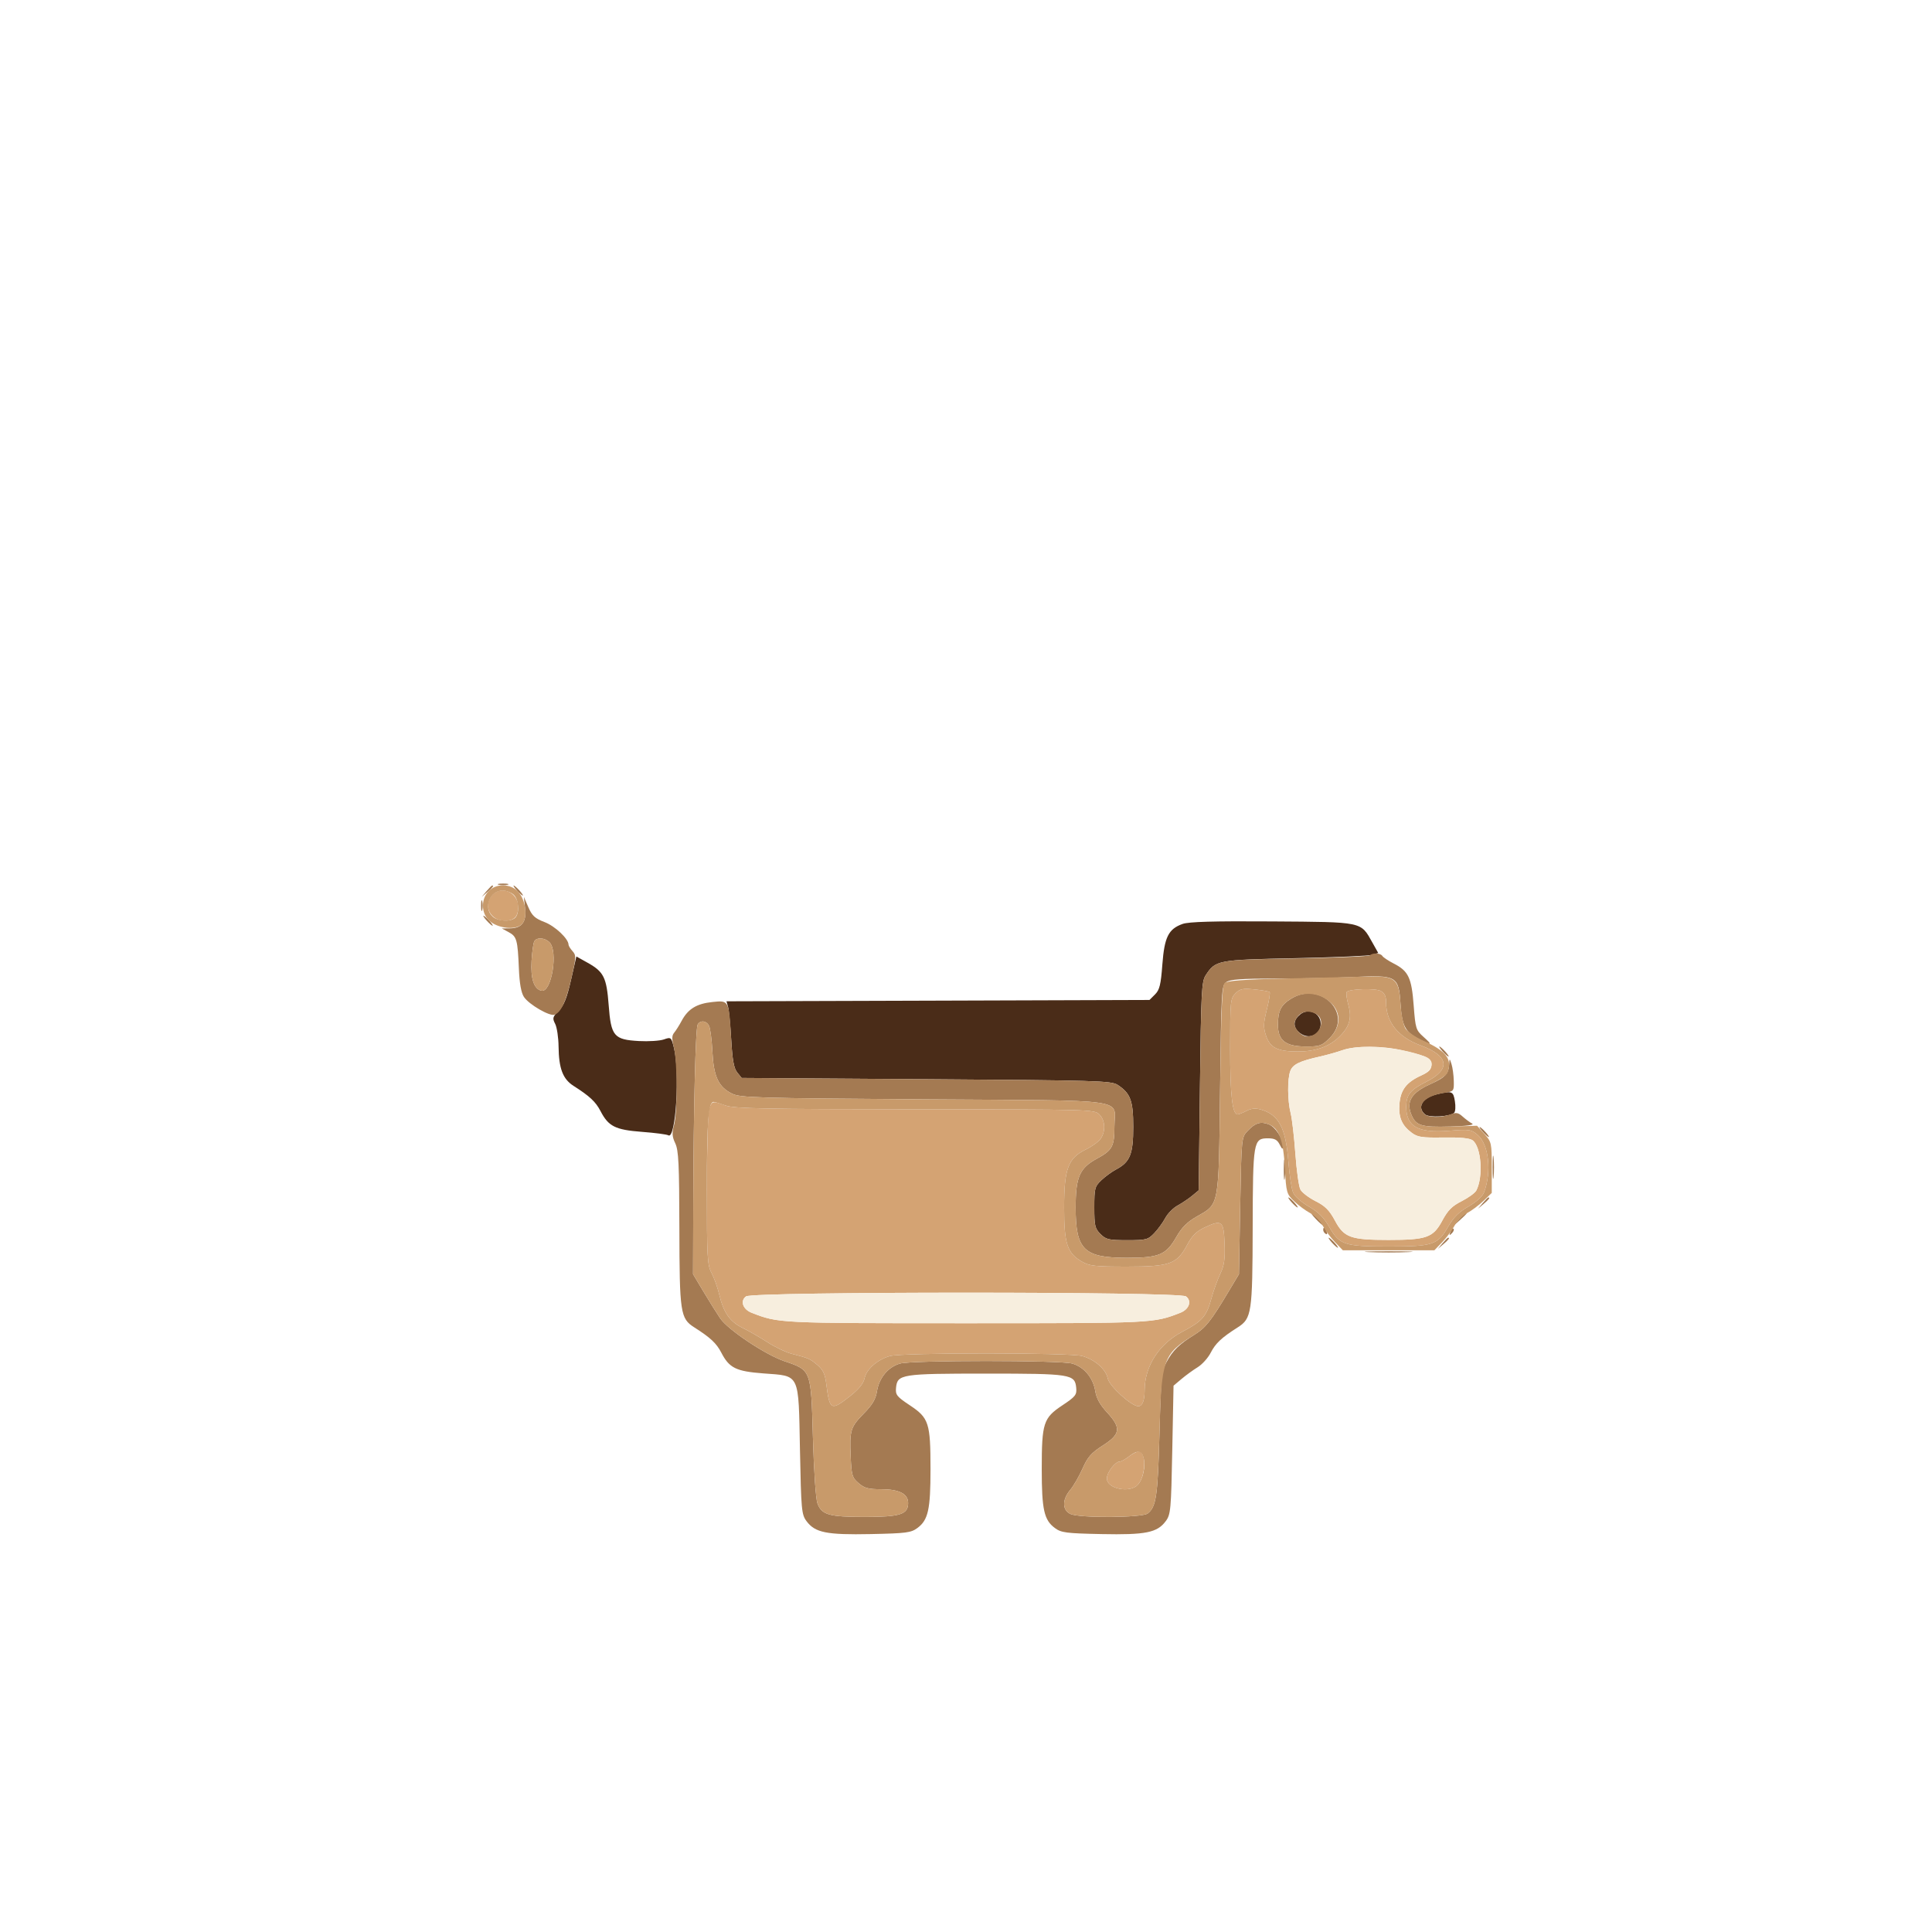
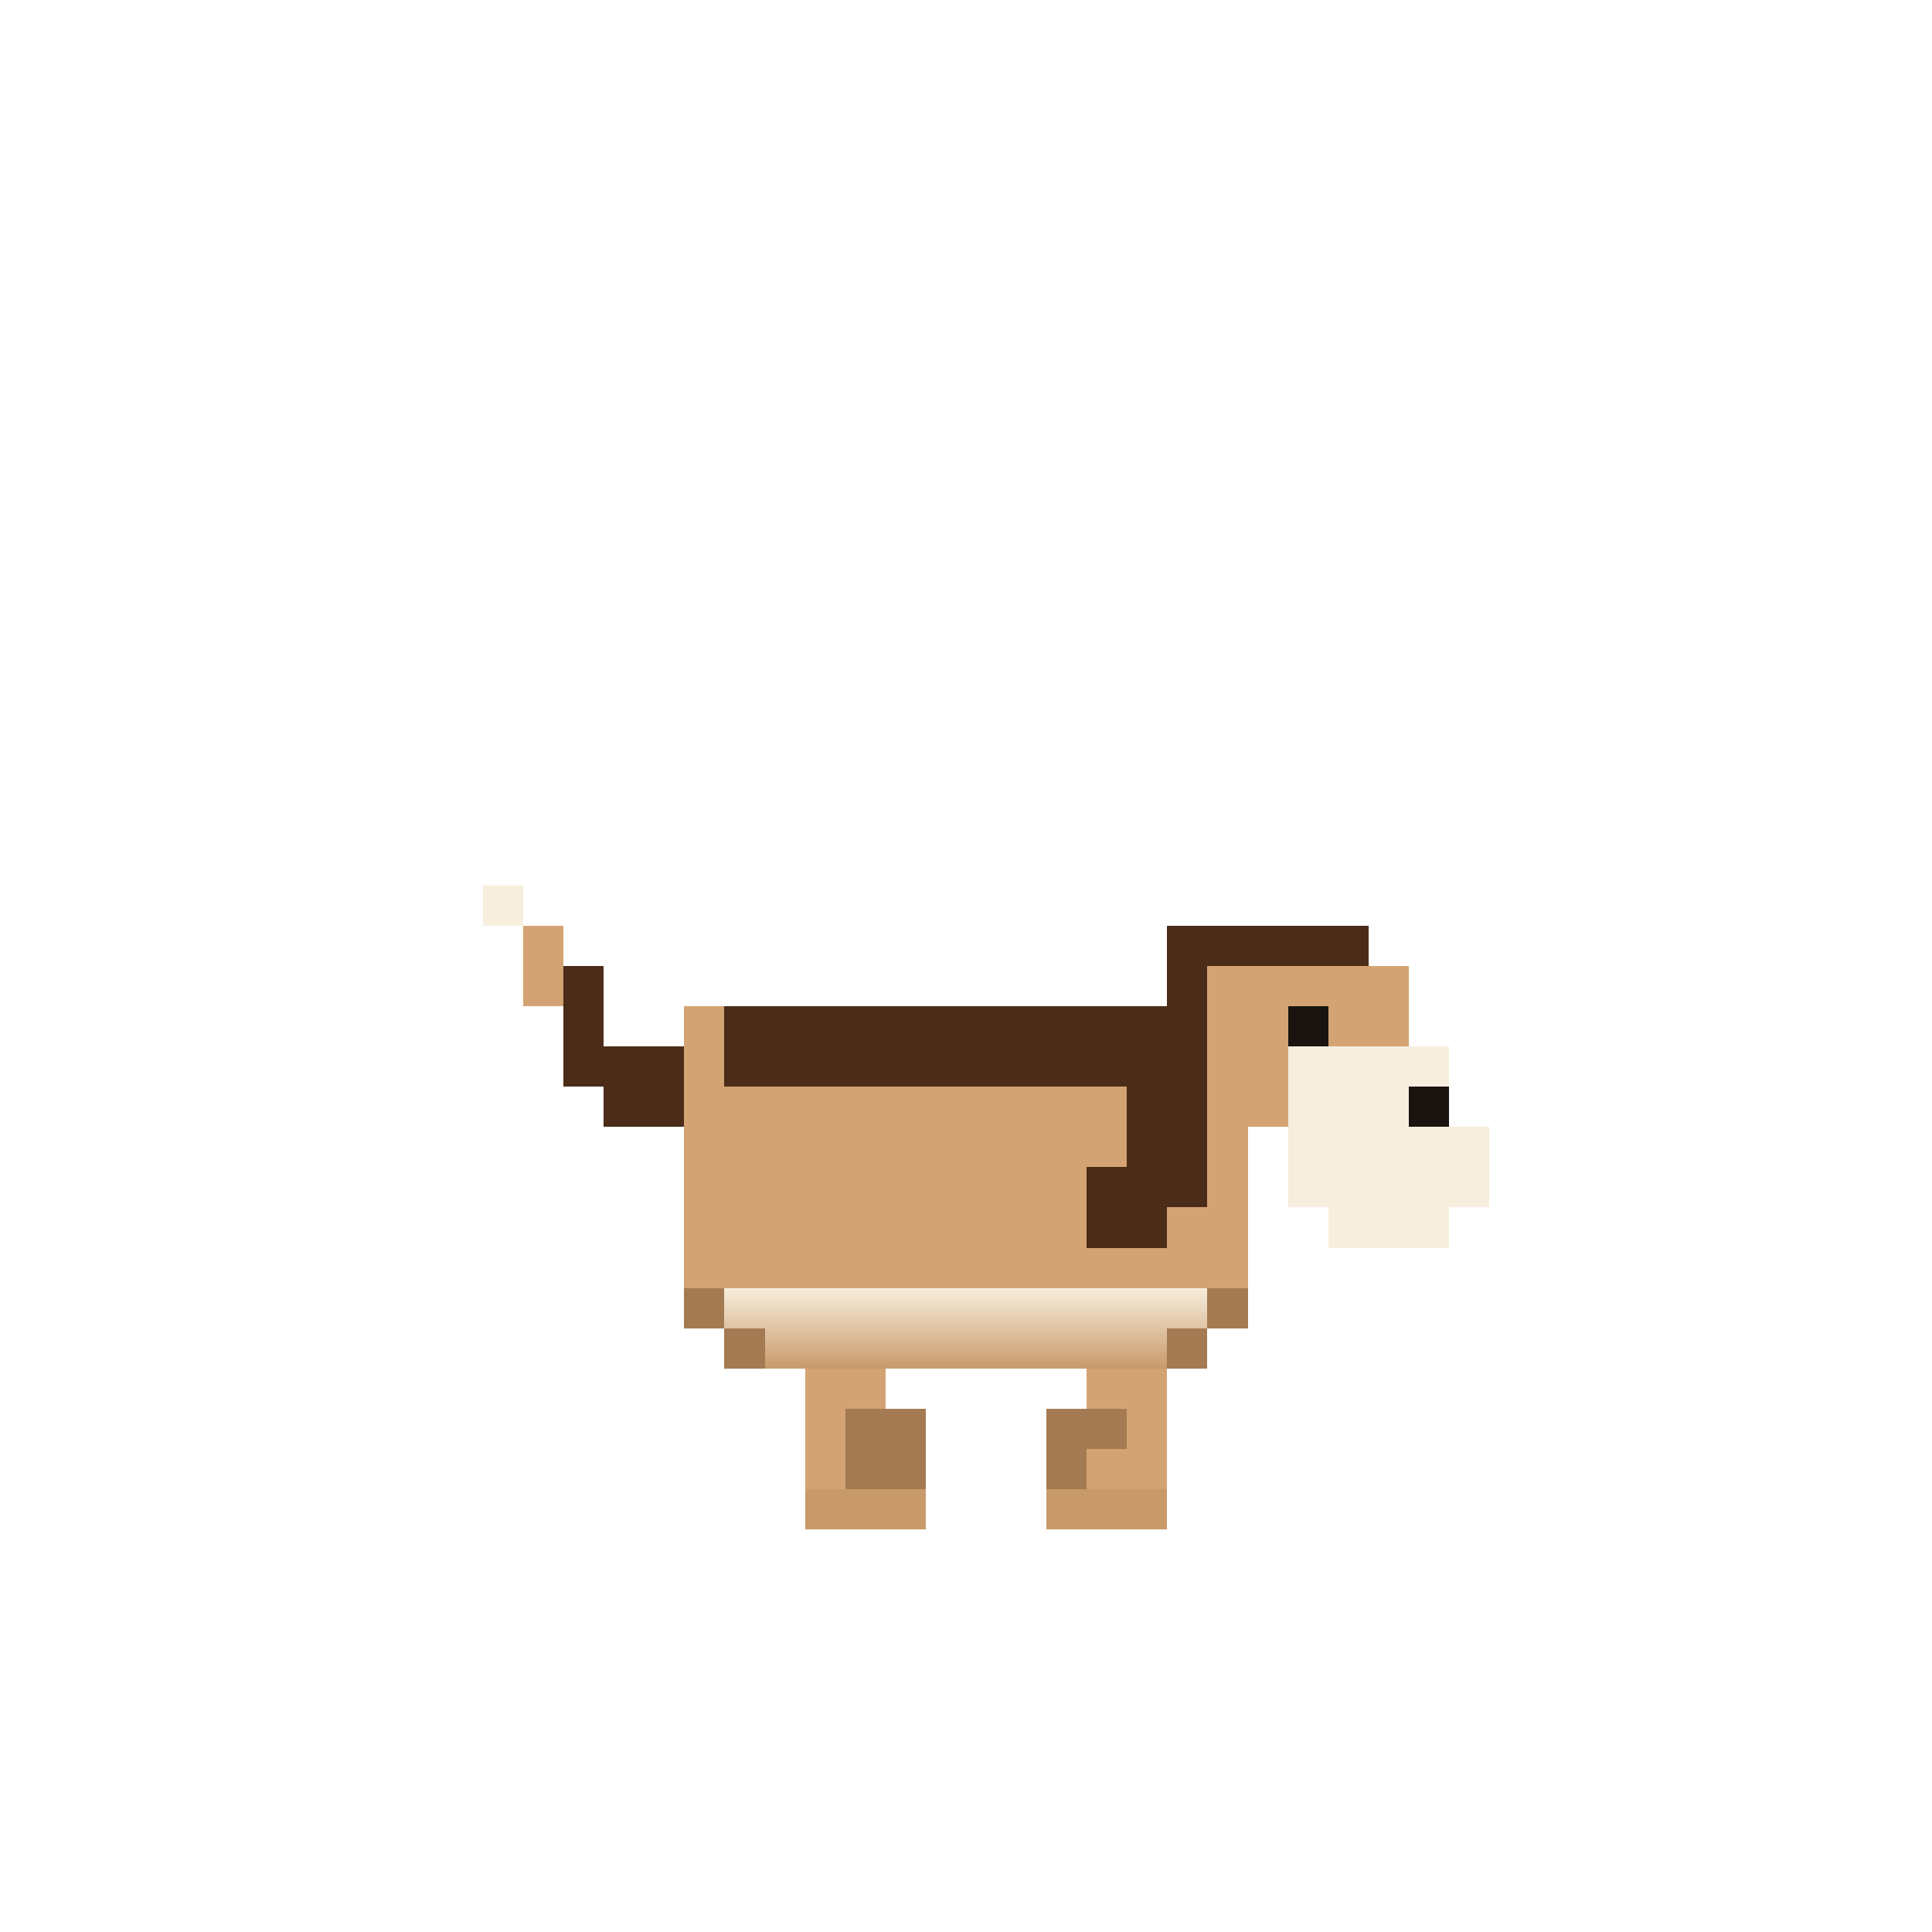
- <svg xmlns="http://www.w3.org/2000/svg" viewBox="0 0 48 48" width="48" height="48">
-   <g transform="scale(0.0625 0.0625) translate(0,768) scale(1,-1)" fill="#d4a373" stroke="none">
-     <path d="M195.65 412.17 C191.91 408.03 194.86 402.00 200.63 402.00 C204.44 402.00 206.00 403.61 206.00 407.55 C206.00 413.24 199.32 416.22 195.65 412.17 Z M491.13 373.13 C489.10 371.10 489.00 370.06 489.00 351.15 C489.00 332.62 489.87 325.00 491.98 325.00 C492.42 325.00 493.99 325.63 495.48 326.40 C497.38 327.39 499.09 327.55 501.23 326.93 C508.30 324.91 511.08 319.71 512.12 306.59 C512.54 301.13 513.39 295.47 514.00 294.01 C514.63 292.47 517.28 290.11 520.27 288.40 C524.06 286.23 526.23 284.06 528.40 280.27 C532.46 273.15 534.44 272.50 552.00 272.50 C569.56 272.50 571.54 273.15 575.60 280.27 C577.77 284.06 579.94 286.23 583.73 288.40 C586.75 290.12 589.31 292.42 589.89 293.93 C593.03 302.11 591.86 313.01 587.42 316.82 C584.83 319.05 584.18 319.15 575.97 318.50 C563.72 317.53 559.00 320.17 559.00 328.00 C559.00 332.80 560.56 334.75 567.02 338.01 C576.84 342.97 575.98 348.32 564.71 352.44 C555.84 355.69 551.00 361.69 551.00 369.43 C551.00 371.98 550.42 373.24 548.86 374.08 C546.72 375.22 536.60 374.93 535.36 373.70 C535.01 373.34 535.29 371.03 535.99 368.54 C537.47 363.23 536.45 359.76 532.18 355.67 C528.19 351.85 522.82 350.00 515.78 350.01 C507.77 350.03 504.84 351.52 503.23 356.40 C502.17 359.63 502.23 361.28 503.58 366.69 C504.47 370.23 504.98 373.36 504.71 373.63 C504.43 373.90 501.75 374.38 498.73 374.69 C494.03 375.17 492.95 374.95 491.13 373.13 Z M557.42 350.48 C567.43 348.16 569.00 347.37 569.00 344.68 C569.00 342.88 568.04 341.87 565.05 340.52 C559.13 337.85 556.78 334.82 556.31 329.28 C555.86 323.85 557.22 320.65 561.21 317.68 C563.54 315.95 565.31 315.69 573.78 315.83 C580.40 315.93 584.21 315.57 585.37 314.72 C588.84 312.18 589.72 300.22 586.85 294.75 C586.34 293.79 583.73 291.88 581.04 290.52 C577.20 288.58 575.54 286.90 573.32 282.77 C569.72 276.05 567.12 275.11 552.00 275.11 C536.88 275.11 534.28 276.05 530.68 282.77 C528.46 286.90 526.80 288.58 522.96 290.52 C520.27 291.88 517.56 293.95 516.94 295.12 C516.31 296.28 515.41 302.70 514.93 309.37 C514.45 316.04 513.61 323.30 513.05 325.50 C511.79 330.54 511.72 339.12 512.92 342.28 C513.90 344.88 516.62 346.21 524.58 347.98 C527.37 348.61 531.42 349.75 533.58 350.51 C538.79 352.37 549.34 352.36 557.42 350.48 Z M281.98 327.43 C281.42 325.98 281.00 312.05 281.00 295.17 C281.00 268.18 281.17 265.15 282.85 261.99 C283.87 260.07 285.25 256.21 285.91 253.42 C287.62 246.21 290.15 242.59 295.15 240.16 C297.54 239.00 301.98 236.46 305.00 234.50 C308.02 232.55 312.30 230.48 314.50 229.91 C321.50 228.11 321.96 227.91 324.91 225.42 C327.18 223.51 327.96 221.83 328.48 217.74 C329.80 207.33 330.36 207.05 337.95 213.05 C341.38 215.77 343.27 218.08 343.66 220.07 C344.39 223.70 348.80 227.57 353.78 228.96 C358.75 230.34 425.25 230.34 430.22 228.96 C435.20 227.57 439.61 223.70 440.34 220.07 C440.94 217.05 449.77 209.00 452.48 209.00 C454.11 209.00 455.00 211.23 455.01 215.33 C455.02 224.91 460.70 233.73 470.00 238.62 C477.96 242.81 479.58 244.67 481.56 251.87 C482.41 254.97 484.00 259.39 485.10 261.70 C486.66 265.00 487.02 267.54 486.79 273.68 C486.45 282.73 485.74 283.30 478.85 280.06 C475.61 278.53 473.86 276.80 472.00 273.29 C467.88 265.51 465.11 264.50 448.00 264.50 C435.23 264.50 433.08 264.74 430.00 266.53 C424.23 269.89 423.00 273.64 423.00 287.93 C423.00 303.37 424.59 307.65 431.57 311.03 C434.02 312.22 436.69 314.14 437.51 315.32 C439.59 318.29 439.37 322.63 437.00 325.00 C435.04 326.96 433.64 327.00 363.75 327.04 C304.31 327.08 291.84 327.33 288.50 328.53 C283.22 330.43 283.11 330.41 281.98 327.43 Z M471.43 252.67 C473.88 250.89 472.73 247.53 469.22 246.16 C458.52 241.99 458.68 242.00 384.00 242.00 C309.32 242.00 309.48 241.99 298.78 246.16 C295.27 247.53 294.12 250.89 296.57 252.67 C299.25 254.63 468.75 254.63 471.43 252.67 Z M448.73 189.00 C447.33 187.90 445.71 187.00 445.13 187.00 C443.28 187.00 440.00 182.71 440.00 180.29 C440.00 176.17 449.18 174.33 452.33 177.82 C455.53 181.35 455.74 191.00 452.62 191.00 C451.88 191.00 450.13 190.10 448.73 189.00 Z" />
-   </g>
-   <g transform="scale(0.0625 0.0625) translate(0,768) scale(1,-1)" fill="#4a2c18" stroke="none">
-     <path d="M470.09 400.72 C464.47 398.70 462.88 395.52 462.05 384.56 C461.45 376.52 460.95 374.50 459.13 372.69 L456.94 370.50 L372.86 370.23 L288.78 369.97 L289.42 367.73 C289.77 366.50 290.34 360.63 290.68 354.67 C291.15 346.52 291.74 343.31 293.07 341.67 L294.82 339.50 L368.21 339.00 C436.13 338.54 441.79 338.37 444.28 336.74 C449.41 333.37 450.48 330.49 450.48 320.00 C450.48 309.20 449.22 306.08 443.71 303.15 C441.99 302.24 439.33 300.30 437.79 298.83 C435.18 296.33 435.00 295.62 435.00 288.03 C435.00 280.74 435.25 279.66 437.45 277.45 C439.66 275.25 440.74 275.00 448.03 275.00 C455.62 275.00 456.33 275.18 458.83 277.79 C460.30 279.33 462.27 282.04 463.22 283.82 C464.17 285.60 466.37 287.83 468.11 288.78 C469.85 289.73 472.45 291.47 473.89 292.66 L476.50 294.82 L477.00 336.21 C477.45 373.54 477.67 377.86 479.26 380.28 C483.23 386.33 483.84 386.45 514.95 387.10 C530.65 387.43 544.48 388.04 545.68 388.45 L547.86 389.20 L545.53 393.35 C540.83 401.72 542.01 401.47 505.68 401.72 C482.39 401.88 472.56 401.60 470.09 400.72 Z M226.97 378.39 C225.35 371.28 224.17 368.32 222.12 366.24 C219.67 363.77 219.53 363.25 220.69 361.00 C221.39 359.62 222.00 355.57 222.04 352.00 C222.14 343.25 223.73 339.06 228.00 336.34 C234.42 332.25 236.78 330.05 238.72 326.32 C241.88 320.23 244.57 318.88 255.19 318.07 C260.37 317.68 265.09 317.06 265.69 316.69 C268.62 314.88 270.33 341.83 267.90 351.47 C266.83 355.74 266.75 355.81 263.87 354.80 C262.25 354.24 257.79 353.96 253.96 354.17 C244.03 354.73 242.89 356.09 241.96 368.44 C241.12 379.47 240.01 381.70 233.61 385.28 L229.12 387.79 L226.97 378.39 Z M516.83 364.75 C514.20 362.63 513.90 360.10 516.02 357.98 C519.63 354.37 525.00 356.18 525.00 361.00 C525.00 365.30 520.23 367.49 516.83 364.75 Z M571.26 333.03 C565.39 331.63 563.12 327.80 566.51 324.99 C568.15 323.63 576.52 324.12 578.06 325.66 C578.55 326.15 578.68 328.22 578.34 330.27 C577.70 334.24 577.20 334.44 571.26 333.03 Z" />
-   </g>
-   <g transform="scale(0.0625 0.0625) translate(0,768) scale(1,-1)" fill="#a47a52" stroke="none">
-     <path d="M198.25 416.31 C199.21 416.06 200.79 416.06 201.75 416.31 C202.71 416.56 201.93 416.77 200.00 416.77 C198.07 416.77 197.29 416.56 198.25 416.31 Z M193.40 413.75 L191.50 411.50 L193.75 413.40 C195.86 415.20 196.46 416.00 195.65 416.00 C195.47 416.00 194.45 414.99 193.40 413.75 Z M205.50 414.00 C206.50 412.90 207.53 412.00 207.81 412.00 C208.08 412.00 207.50 412.90 206.50 414.00 C205.50 415.10 204.47 416.00 204.19 416.00 C203.92 416.00 204.50 415.10 205.50 414.00 Z M191.23 408.00 C191.23 406.07 191.44 405.29 191.69 406.25 C191.94 407.21 191.94 408.79 191.69 409.75 C191.44 410.71 191.23 409.93 191.23 408.00 Z M208.73 406.93 C209.32 401.45 207.47 399.02 202.68 398.96 L199.50 398.92 L202.24 397.43 C205.43 395.70 205.78 394.43 206.27 382.86 C206.51 377.06 207.17 373.39 208.26 371.72 C210.24 368.70 218.54 363.89 220.48 364.63 C223.04 365.61 225.01 369.88 227.12 379.04 C229.04 387.38 229.08 388.26 227.60 389.89 C226.72 390.86 226.00 392.03 226.00 392.48 C226.00 394.81 220.64 399.87 216.48 401.45 C212.65 402.92 211.50 403.97 210.03 407.37 L208.24 411.50 L208.73 406.93 Z M193.50 402.00 C194.50 400.90 195.53 400.00 195.81 400.00 C196.08 400.00 195.50 400.90 194.50 402.00 C193.50 403.10 192.47 404.00 192.19 404.00 C191.92 404.00 192.50 403.10 193.50 402.00 Z M218.43 393.43 C221.96 389.90 219.28 373.41 215.29 374.18 C212.27 374.76 210.87 378.96 211.31 386.11 C211.53 389.75 212.03 393.24 212.42 393.86 C213.42 395.49 216.59 395.26 218.43 393.43 Z M544.59 388.25 C544.17 387.84 530.92 387.27 515.12 387.00 C483.79 386.45 483.24 386.35 479.26 380.28 C477.67 377.86 477.45 373.54 477.00 336.21 L476.50 294.82 L473.89 292.66 C472.45 291.47 469.85 289.73 468.11 288.78 C466.37 287.83 464.17 285.60 463.22 283.82 C462.27 282.04 460.30 279.33 458.83 277.79 C456.33 275.18 455.62 275.00 448.03 275.00 C440.74 275.00 439.66 275.25 437.45 277.45 C435.25 279.66 435.00 280.74 435.00 288.03 C435.00 295.62 435.18 296.33 437.79 298.83 C439.33 300.30 441.99 302.24 443.71 303.15 C449.22 306.08 450.48 309.20 450.48 320.00 C450.48 330.49 449.41 333.37 444.28 336.74 C441.79 338.37 436.13 338.54 368.21 339.00 L294.82 339.50 L293.07 341.67 C291.74 343.31 291.15 346.52 290.68 354.67 C289.77 370.56 289.86 370.37 283.16 369.68 C276.93 369.03 273.51 366.94 270.98 362.23 C270.04 360.47 268.70 358.34 268.01 357.51 C267.04 356.35 267.01 355.00 267.88 351.56 C269.30 345.92 269.33 325.72 267.92 320.66 C267.07 317.59 267.17 316.16 268.43 313.51 C269.75 310.73 270.01 305.29 270.06 279.85 C270.12 246.02 270.44 243.88 276.00 240.34 C282.42 236.25 284.78 234.05 286.72 230.32 C289.89 224.19 292.55 222.88 303.44 222.05 C318.17 220.94 317.39 222.58 318.00 191.55 C318.47 167.75 318.63 165.96 320.60 163.32 C324.00 158.74 328.56 157.82 346.18 158.18 C360.24 158.47 362.15 158.72 364.68 160.59 C368.97 163.78 369.89 167.89 369.89 184.00 C369.89 202.36 369.25 204.34 361.69 209.36 C356.46 212.84 355.92 213.53 356.19 216.34 C356.72 221.73 358.23 221.97 392.00 221.97 C425.77 221.97 427.28 221.73 427.81 216.34 C428.08 213.53 427.54 212.84 422.31 209.36 C414.75 204.34 414.11 202.36 414.11 184.00 C414.11 167.89 415.03 163.78 419.32 160.59 C421.85 158.72 423.76 158.47 437.82 158.18 C455.44 157.82 460.00 158.74 463.40 163.32 C465.37 165.96 465.53 167.74 466.00 191.65 L466.50 217.17 L469.66 219.83 C471.40 221.30 474.29 223.40 476.08 224.50 C477.87 225.60 480.21 228.19 481.27 230.26 C483.22 234.04 485.55 236.24 492.00 240.34 C497.56 243.88 497.88 246.02 497.96 280.00 C498.04 314.32 498.24 315.50 504.00 315.50 C506.67 315.50 507.73 314.94 508.71 313.00 C509.67 311.09 509.97 310.93 509.99 312.30 C510.01 315.40 507.01 320.04 504.32 321.07 C501.06 322.31 498.95 321.64 495.91 318.40 C493.51 315.86 493.50 315.68 493.00 288.67 L492.50 261.50 L488.32 254.50 C481.32 242.80 479.24 240.18 474.78 237.41 C468.73 233.66 466.12 231.09 463.68 226.50 C461.73 222.85 461.49 220.36 460.90 198.00 C460.24 173.31 459.60 168.93 456.21 166.36 C453.97 164.66 429.20 164.50 425.55 166.16 C422.21 167.68 422.16 171.85 425.43 175.73 C426.76 177.32 428.97 181.14 430.33 184.22 C432.37 188.82 433.81 190.46 438.40 193.40 C445.46 197.91 445.76 200.37 440.02 206.60 C437.26 209.58 435.83 212.19 435.38 215.05 C434.53 220.33 430.89 224.66 426.19 225.97 C421.31 227.32 362.69 227.32 357.81 225.97 C353.09 224.65 349.47 220.32 348.61 214.96 C348.10 211.79 346.80 209.59 343.44 206.17 C338.08 200.73 337.68 199.43 338.16 188.91 C338.49 181.50 338.76 180.60 341.32 178.40 C343.62 176.42 345.21 176.00 350.33 176.00 C357.46 176.00 361.00 174.18 361.00 170.50 C361.00 166.03 357.80 165.00 343.82 165.00 C329.53 165.00 326.63 165.83 324.95 170.39 C324.29 172.17 323.52 183.42 323.15 196.67 C322.40 223.52 322.48 223.30 311.88 226.88 C304.28 229.45 289.40 239.37 286.29 243.94 C284.96 245.90 281.99 250.65 279.68 254.50 L275.50 261.50 L275.58 289.00 C275.70 328.03 276.48 359.35 277.36 360.78 C278.46 362.55 280.79 362.28 281.84 360.25 C282.35 359.29 282.95 354.67 283.19 349.98 C283.69 340.03 285.59 335.94 290.96 333.27 C294.22 331.64 300.32 331.46 367.33 331.00 C450.99 330.43 443.00 331.56 443.00 320.24 C443.00 312.26 442.19 310.77 436.05 307.43 C429.14 303.67 427.59 300.10 427.59 288.00 C427.59 271.17 430.83 268.00 448.00 268.00 C460.75 268.00 463.55 269.18 467.59 276.25 C469.75 280.04 471.93 282.23 475.63 284.35 C484.78 289.57 484.43 287.67 485.00 334.83 C485.48 374.28 485.59 376.23 487.44 377.58 C488.94 378.68 493.38 379.00 507.03 379.00 C516.74 379.00 530.72 379.28 538.09 379.63 C555.25 380.44 556.00 380.01 556.73 368.94 C557.30 360.25 558.60 357.76 563.97 355.01 C569.26 352.32 569.62 352.47 565.86 355.83 C562.85 358.52 562.66 359.14 561.96 368.33 C561.13 379.36 559.87 382.00 554.05 384.97 C551.90 386.07 549.85 387.43 549.51 387.99 C548.78 389.17 545.67 389.34 544.59 388.25 Z M513.31 371.05 C509.21 368.55 508.00 366.18 508.00 360.64 C508.00 354.35 511.06 352.00 519.23 352.00 C524.69 352.00 525.49 352.29 528.60 355.40 C538.08 364.88 525.05 378.21 513.31 371.05 Z M523.07 364.96 C527.28 362.71 524.66 356.00 519.57 356.00 C517.12 356.00 513.96 359.70 514.66 361.73 C515.99 365.55 519.47 366.89 523.07 364.96 Z M573.50 350.00 C574.50 348.90 575.53 348.00 575.81 348.00 C576.08 348.00 575.50 348.90 574.50 350.00 C573.50 351.10 572.47 352.00 572.19 352.00 C571.92 352.00 572.50 351.10 573.50 350.00 Z M576.10 345.33 C575.91 341.14 574.65 339.76 568.52 337.01 C561.12 333.69 558.89 330.10 561.02 324.96 C562.86 320.50 564.95 319.86 576.45 320.19 C583.24 320.39 586.26 320.81 585.17 321.39 C584.25 321.87 582.56 323.13 581.40 324.17 C579.69 325.72 578.80 325.88 576.59 325.03 C572.93 323.64 567.67 323.73 566.20 325.20 C562.88 328.52 566.31 332.29 573.75 333.49 C577.98 334.17 578.00 334.19 577.90 338.34 C577.85 340.63 577.44 343.62 577.00 345.00 C576.26 347.30 576.19 347.33 576.10 345.33 Z M589.50 318.00 C590.50 316.90 591.53 316.00 591.81 316.00 C592.08 316.00 591.50 316.90 590.50 318.00 C589.50 319.10 588.47 320.00 588.19 320.00 C587.92 320.00 588.50 319.10 589.50 318.00 Z M593.34 304.00 C593.34 299.88 593.51 298.19 593.73 300.25 C593.94 302.31 593.94 305.69 593.73 307.75 C593.51 309.81 593.34 308.12 593.34 304.00 Z M510.32 303.00 C510.32 299.43 510.50 297.96 510.72 299.75 C510.95 301.54 510.95 304.46 510.72 306.25 C510.50 308.04 510.32 306.57 510.32 303.00 Z M513.50 290.00 C514.50 288.90 515.53 288.00 515.81 288.00 C516.08 288.00 515.50 288.90 514.50 290.00 C513.50 291.10 512.47 292.00 512.19 292.00 C511.92 292.00 512.50 291.10 513.50 290.00 Z M589.40 289.75 L587.50 287.50 L589.75 289.40 C591.86 291.20 592.46 292.00 591.65 292.00 C591.47 292.00 590.45 290.99 589.40 289.75 Z M523.00 283.50 C524.29 282.12 525.57 281.00 525.85 281.00 C526.12 281.00 525.29 282.12 524.00 283.50 C522.71 284.88 521.43 286.00 521.15 286.00 C520.88 286.00 521.71 284.88 523.00 283.50 Z M579.92 283.25 L577.50 280.50 L580.25 282.92 C581.76 284.26 583.00 285.50 583.00 285.67 C583.00 286.46 582.19 285.82 579.92 283.25 Z M526.00 279.06 C526.00 278.54 526.44 277.84 526.99 277.51 C527.56 277.16 527.72 277.56 527.38 278.45 C526.72 280.18 526.00 280.50 526.00 279.06 Z M576.56 278.29 C576.02 276.87 576.14 276.75 577.12 277.73 C577.81 278.41 578.11 279.22 577.81 279.53 C577.50 279.83 576.94 279.28 576.56 278.29 Z M529.50 274.00 C530.50 272.90 531.53 272.00 531.81 272.00 C532.08 272.00 531.50 272.90 530.50 274.00 C529.50 275.10 528.47 276.00 528.19 276.00 C527.92 276.00 528.50 275.10 529.50 274.00 Z M573.40 273.75 L571.50 271.50 L573.75 273.40 C575.86 275.20 576.46 276.00 575.65 276.00 C575.47 276.00 574.45 274.99 573.40 273.75 Z M544.25 270.26 C548.51 270.07 555.49 270.07 559.75 270.26 C564.01 270.44 560.52 270.60 552.00 270.60 C543.48 270.60 539.99 270.44 544.25 270.26 Z" />
-   </g>
-   <g transform="scale(0.0625 0.0625) translate(0,768) scale(1,-1)" fill="#c89a6a" stroke="none">
-     <path d="M194.17 413.69 C191.14 410.45 191.26 405.04 194.44 402.06 C197.76 398.94 204.97 398.11 207.43 400.57 C209.89 403.03 209.06 410.24 205.94 413.56 C202.86 416.85 197.20 416.91 194.17 413.69 Z M204.17 412.35 C206.25 410.47 206.62 405.02 204.80 403.20 C203.07 401.47 197.96 401.73 195.83 403.65 C192.03 407.09 194.70 414.00 199.83 414.00 C201.21 414.00 203.17 413.26 204.17 412.35 Z M212.42 393.86 C212.03 393.24 211.53 389.75 211.31 386.11 C210.87 378.96 212.27 374.76 215.29 374.18 C219.28 373.41 221.96 389.90 218.43 393.43 C216.59 395.26 213.42 395.49 212.42 393.86 Z M511.30 379.04 C494.20 378.64 487.75 378.16 486.80 377.20 C485.79 376.20 485.39 366.60 485.00 334.70 C484.43 287.68 484.78 289.57 475.63 284.35 C471.93 282.23 469.75 280.04 467.59 276.25 C463.55 269.18 460.75 268.00 448.00 268.00 C430.83 268.00 427.59 271.17 427.59 288.00 C427.59 300.10 429.14 303.67 436.05 307.43 C442.19 310.77 443.00 312.26 443.00 320.24 C443.00 331.56 450.99 330.43 367.33 331.00 C300.32 331.46 294.22 331.64 290.96 333.27 C285.59 335.94 283.69 340.03 283.19 349.98 C282.95 354.67 282.35 359.29 281.84 360.25 C280.79 362.28 278.46 362.55 277.36 360.78 C276.48 359.35 275.70 328.03 275.58 289.00 L275.50 261.50 L279.68 254.50 C281.99 250.65 284.96 245.90 286.29 243.94 C289.40 239.37 304.28 229.45 311.88 226.88 C322.48 223.30 322.40 223.52 323.15 196.67 C323.52 183.42 324.29 172.17 324.95 170.39 C326.63 165.83 329.53 165.00 343.82 165.00 C357.80 165.00 361.00 166.03 361.00 170.50 C361.00 174.18 357.46 176.00 350.33 176.00 C345.21 176.00 343.62 176.42 341.32 178.40 C338.76 180.60 338.49 181.50 338.16 188.91 C337.68 199.43 338.08 200.73 343.44 206.17 C346.80 209.59 348.10 211.79 348.61 214.96 C349.47 220.32 353.09 224.65 357.81 225.97 C362.69 227.32 421.31 227.32 426.19 225.97 C430.89 224.66 434.53 220.33 435.38 215.05 C435.83 212.19 437.26 209.58 440.02 206.60 C445.76 200.37 445.46 197.91 438.40 193.40 C433.81 190.46 432.37 188.82 430.33 184.22 C428.97 181.14 426.76 177.32 425.43 175.73 C422.16 171.85 422.21 167.68 425.55 166.16 C429.20 164.50 453.97 164.66 456.21 166.36 C459.60 168.93 460.24 173.31 460.90 198.00 C461.70 228.03 462.27 229.64 474.78 237.41 C479.24 240.18 481.32 242.80 488.32 254.50 L492.50 261.50 L493.00 288.67 C493.50 315.68 493.51 315.86 495.91 318.40 C498.95 321.64 501.06 322.31 504.32 321.07 C508.43 319.51 510.14 314.86 510.76 303.60 C511.29 293.92 511.44 293.38 514.43 290.50 C516.15 288.85 519.02 286.73 520.81 285.78 C522.60 284.83 524.83 282.60 525.78 280.81 C526.73 279.02 528.92 276.08 530.65 274.28 L533.80 271.00 L552.00 271.00 L570.20 271.00 L573.35 274.28 C575.08 276.08 577.27 279.02 578.22 280.81 C579.17 282.60 581.40 284.83 583.19 285.78 C584.98 286.73 587.92 288.92 589.72 290.65 L593.00 293.80 L593.00 303.88 C593.00 313.62 592.90 314.08 590.08 317.23 L587.15 320.50 L576.61 320.19 C564.94 319.86 562.87 320.49 561.02 324.96 C558.89 330.10 561.12 333.69 568.52 337.01 C571.92 338.54 574.99 340.54 575.35 341.47 C577.43 346.89 575.01 350.15 565.83 354.27 C562.72 355.67 559.51 357.87 558.69 359.16 C557.88 360.45 557.00 364.85 556.73 368.94 C556.06 379.09 554.82 380.08 543.14 379.79 C538.39 379.67 524.06 379.33 511.30 379.04 Z M504.71 373.63 C504.98 373.36 504.47 370.23 503.58 366.69 C502.23 361.28 502.17 359.63 503.23 356.40 C504.84 351.52 507.77 350.03 515.78 350.01 C522.82 350.00 528.19 351.85 532.18 355.67 C536.45 359.76 537.47 363.23 535.99 368.54 C535.29 371.03 535.01 373.34 535.36 373.70 C536.60 374.93 546.72 375.22 548.86 374.08 C550.42 373.24 551.00 371.98 551.00 369.43 C551.00 361.69 555.84 355.69 564.71 352.44 C575.98 348.32 576.84 342.97 567.02 338.01 C560.56 334.75 559.00 332.80 559.00 328.00 C559.00 320.17 563.72 317.53 575.97 318.50 C584.18 319.15 584.83 319.05 587.42 316.82 C591.86 313.01 593.03 302.11 589.89 293.93 C589.31 292.42 586.75 290.12 583.73 288.40 C579.94 286.23 577.77 284.06 575.60 280.27 C571.54 273.15 569.56 272.50 552.00 272.50 C534.44 272.50 532.46 273.15 528.40 280.27 C526.23 284.06 524.06 286.23 520.27 288.40 C517.28 290.11 514.63 292.47 514.00 294.01 C513.39 295.47 512.54 301.13 512.12 306.59 C511.08 319.71 508.30 324.91 501.23 326.93 C499.09 327.55 497.38 327.39 495.48 326.40 C493.99 325.63 492.42 325.00 491.98 325.00 C489.87 325.00 489.00 332.62 489.00 351.15 C489.00 370.06 489.10 371.10 491.13 373.13 C492.95 374.95 494.03 375.17 498.73 374.69 C501.75 374.38 504.43 373.90 504.71 373.63 Z M525.99 371.51 C532.90 367.93 534.05 360.85 528.60 355.40 C525.49 352.29 524.69 352.00 519.23 352.00 C511.06 352.00 508.00 354.35 508.00 360.64 C508.00 366.18 509.21 368.55 513.31 371.05 C517.13 373.37 522.03 373.55 525.99 371.51 Z M288.50 328.53 C291.84 327.33 304.31 327.08 363.75 327.04 C433.64 327.00 435.04 326.96 437.00 325.00 C439.37 322.63 439.59 318.29 437.51 315.32 C436.69 314.14 434.02 312.22 431.57 311.03 C424.59 307.65 423.00 303.37 423.00 287.93 C423.00 273.64 424.23 269.89 430.00 266.53 C433.08 264.74 435.23 264.50 448.00 264.50 C465.11 264.50 467.88 265.51 472.00 273.29 C473.86 276.80 475.61 278.53 478.85 280.06 C485.74 283.30 486.45 282.73 486.79 273.68 C487.02 267.54 486.66 265.00 485.10 261.70 C484.00 259.39 482.41 254.97 481.56 251.87 C479.58 244.67 477.96 242.81 470.00 238.62 C460.70 233.73 455.02 224.91 455.01 215.33 C455.00 211.23 454.11 209.00 452.48 209.00 C449.77 209.00 440.94 217.05 440.34 220.07 C439.61 223.70 435.20 227.57 430.22 228.96 C425.25 230.34 358.75 230.34 353.78 228.96 C348.80 227.57 344.39 223.70 343.66 220.07 C343.27 218.08 341.38 215.77 337.95 213.05 C330.36 207.05 329.80 207.33 328.48 217.74 C327.96 221.83 327.18 223.51 324.91 225.42 C321.96 227.91 321.50 228.11 314.50 229.91 C312.30 230.48 308.02 232.55 305.00 234.50 C301.98 236.46 297.54 239.00 295.15 240.16 C290.15 242.59 287.62 246.21 285.91 253.42 C285.25 256.21 283.87 260.07 282.85 261.99 C281.17 265.15 281.00 268.18 281.00 295.17 C281.00 322.60 281.58 330.03 283.73 329.98 C284.15 329.98 286.30 329.32 288.50 328.53 Z M454.60 188.46 C455.44 185.10 454.37 180.07 452.33 177.82 C449.18 174.33 440.00 176.17 440.00 180.29 C440.00 182.71 443.28 187.00 445.13 187.00 C445.71 187.00 447.33 187.90 448.73 189.00 C452.13 191.68 453.83 191.52 454.60 188.46 Z" />
-   </g>
-   <g transform="scale(0.0625 0.0625) translate(0,768) scale(1,-1)" fill="#f7eede" stroke="none">
-     <path d="M533.58 350.51 C531.42 349.75 527.37 348.61 524.58 347.98 C516.62 346.21 513.90 344.88 512.92 342.28 C511.72 339.12 511.79 330.54 513.05 325.50 C513.61 323.30 514.45 316.04 514.93 309.37 C515.41 302.70 516.31 296.28 516.94 295.12 C517.56 293.95 520.27 291.88 522.96 290.52 C526.80 288.58 528.46 286.90 530.68 282.77 C534.28 276.05 536.88 275.11 552.00 275.11 C567.12 275.11 569.72 276.05 573.32 282.77 C575.54 286.90 577.20 288.58 581.04 290.52 C583.73 291.88 586.34 293.79 586.85 294.75 C589.72 300.22 588.84 312.18 585.37 314.72 C584.21 315.57 580.40 315.93 573.78 315.83 C565.31 315.69 563.54 315.95 561.21 317.68 C557.22 320.65 555.86 323.85 556.31 329.28 C556.78 334.82 559.13 337.85 565.05 340.52 C569.86 342.69 570.58 346.45 566.48 348.01 C556.31 351.87 540.72 353.06 533.58 350.51 Z M296.57 252.67 C294.12 250.89 295.27 247.53 298.78 246.16 C309.48 241.99 309.32 242.00 384.00 242.00 C458.68 242.00 458.52 241.99 469.22 246.16 C472.73 247.53 473.88 250.89 471.43 252.67 C468.75 254.63 299.25 254.63 296.57 252.67 Z" />
-   </g>
+ <svg xmlns="http://www.w3.org/2000/svg" viewBox="0 0 48 48" shape-rendering="crispEdges">
+   <defs>
+     <linearGradient id="belly" x1="0" y1="32" x2="0" y2="34" gradientUnits="userSpaceOnUse" spreadMethod="pad">
+       <stop offset="0" stop-color="#f7eede" />
+       <stop offset="1" stop-color="#c89a6a" />
+     </linearGradient>
+   </defs>
+   <rect x="18" y="25" width="11" height="2" fill="#4a2c18" />
+   <rect x="17" y="25" width="1" height="2" fill="#d4a373" />
+   <rect x="29" y="25" width="2" height="2" fill="#d4a373" />
+   <rect x="17" y="27" width="14" height="2" fill="#d4a373" />
+   <rect x="17" y="29" width="14" height="3" fill="#d4a373" />
+   <rect x="17" y="32" width="1" height="1" fill="#a47a52" />
+   <rect x="30" y="32" width="1" height="1" fill="#a47a52" />
+   <rect x="18" y="32" width="12" height="1" fill="url(#belly)" />
+   <rect x="18" y="33" width="1" height="1" fill="#a47a52" />
+   <rect x="29" y="33" width="1" height="1" fill="#a47a52" />
+   <rect x="19" y="33" width="10" height="1" fill="url(#belly)" />
+   <rect x="29" y="23" width="2" height="2" fill="#4a2c18" />
+   <rect x="28" y="25" width="2" height="5" fill="#4a2c18" />
+   <rect x="27" y="29" width="2" height="2" fill="#4a2c18" />
+   <rect x="30" y="23" width="4" height="1" fill="#4a2c18" />
+   <rect x="30" y="24" width="5" height="2" fill="#d4a373" />
+   <rect x="30" y="26" width="2" height="2" fill="#d4a373" />
+   <rect x="32" y="26" width="4" height="2" fill="url(#belly)" />
+   <rect x="32" y="28" width="5" height="2" fill="url(#belly)" />
+   <rect x="33" y="30" width="3" height="1" fill="url(#belly)" />
+   <rect x="32" y="25" width="1" height="1" fill="#1a1410" />
+   <rect x="35" y="27" width="1" height="1" fill="#1a1410" />
+   <rect x="15" y="26" width="2" height="2" fill="#4a2c18" />
+   <rect x="14" y="24" width="1" height="3" fill="#4a2c18" />
+   <rect x="13" y="23" width="1" height="2" fill="#d4a373" />
+   <rect x="12" y="22" width="1" height="1" fill="url(#belly)" />
+   <rect x="20" y="34" width="2" height="3" fill="#d4a373" />
+   <rect x="21" y="35" width="1" height="1" fill="#a47a52" />
+   <rect x="20" y="37" width="2" height="1" fill="url(#belly)" />
+   <rect x="21" y="35" width="2" height="2" fill="#a47a52" />
+   <rect x="21" y="37" width="2" height="1" fill="url(#belly)" />
+   <rect x="26" y="35" width="2" height="2" fill="#a47a52" />
+   <rect x="26" y="37" width="2" height="1" fill="url(#belly)" />
+   <rect x="27" y="34" width="2" height="3" fill="#d4a373" />
+   <rect x="27" y="35" width="1" height="1" fill="#a47a52" />
+   <rect x="27" y="37" width="2" height="1" fill="url(#belly)" />
</svg>
